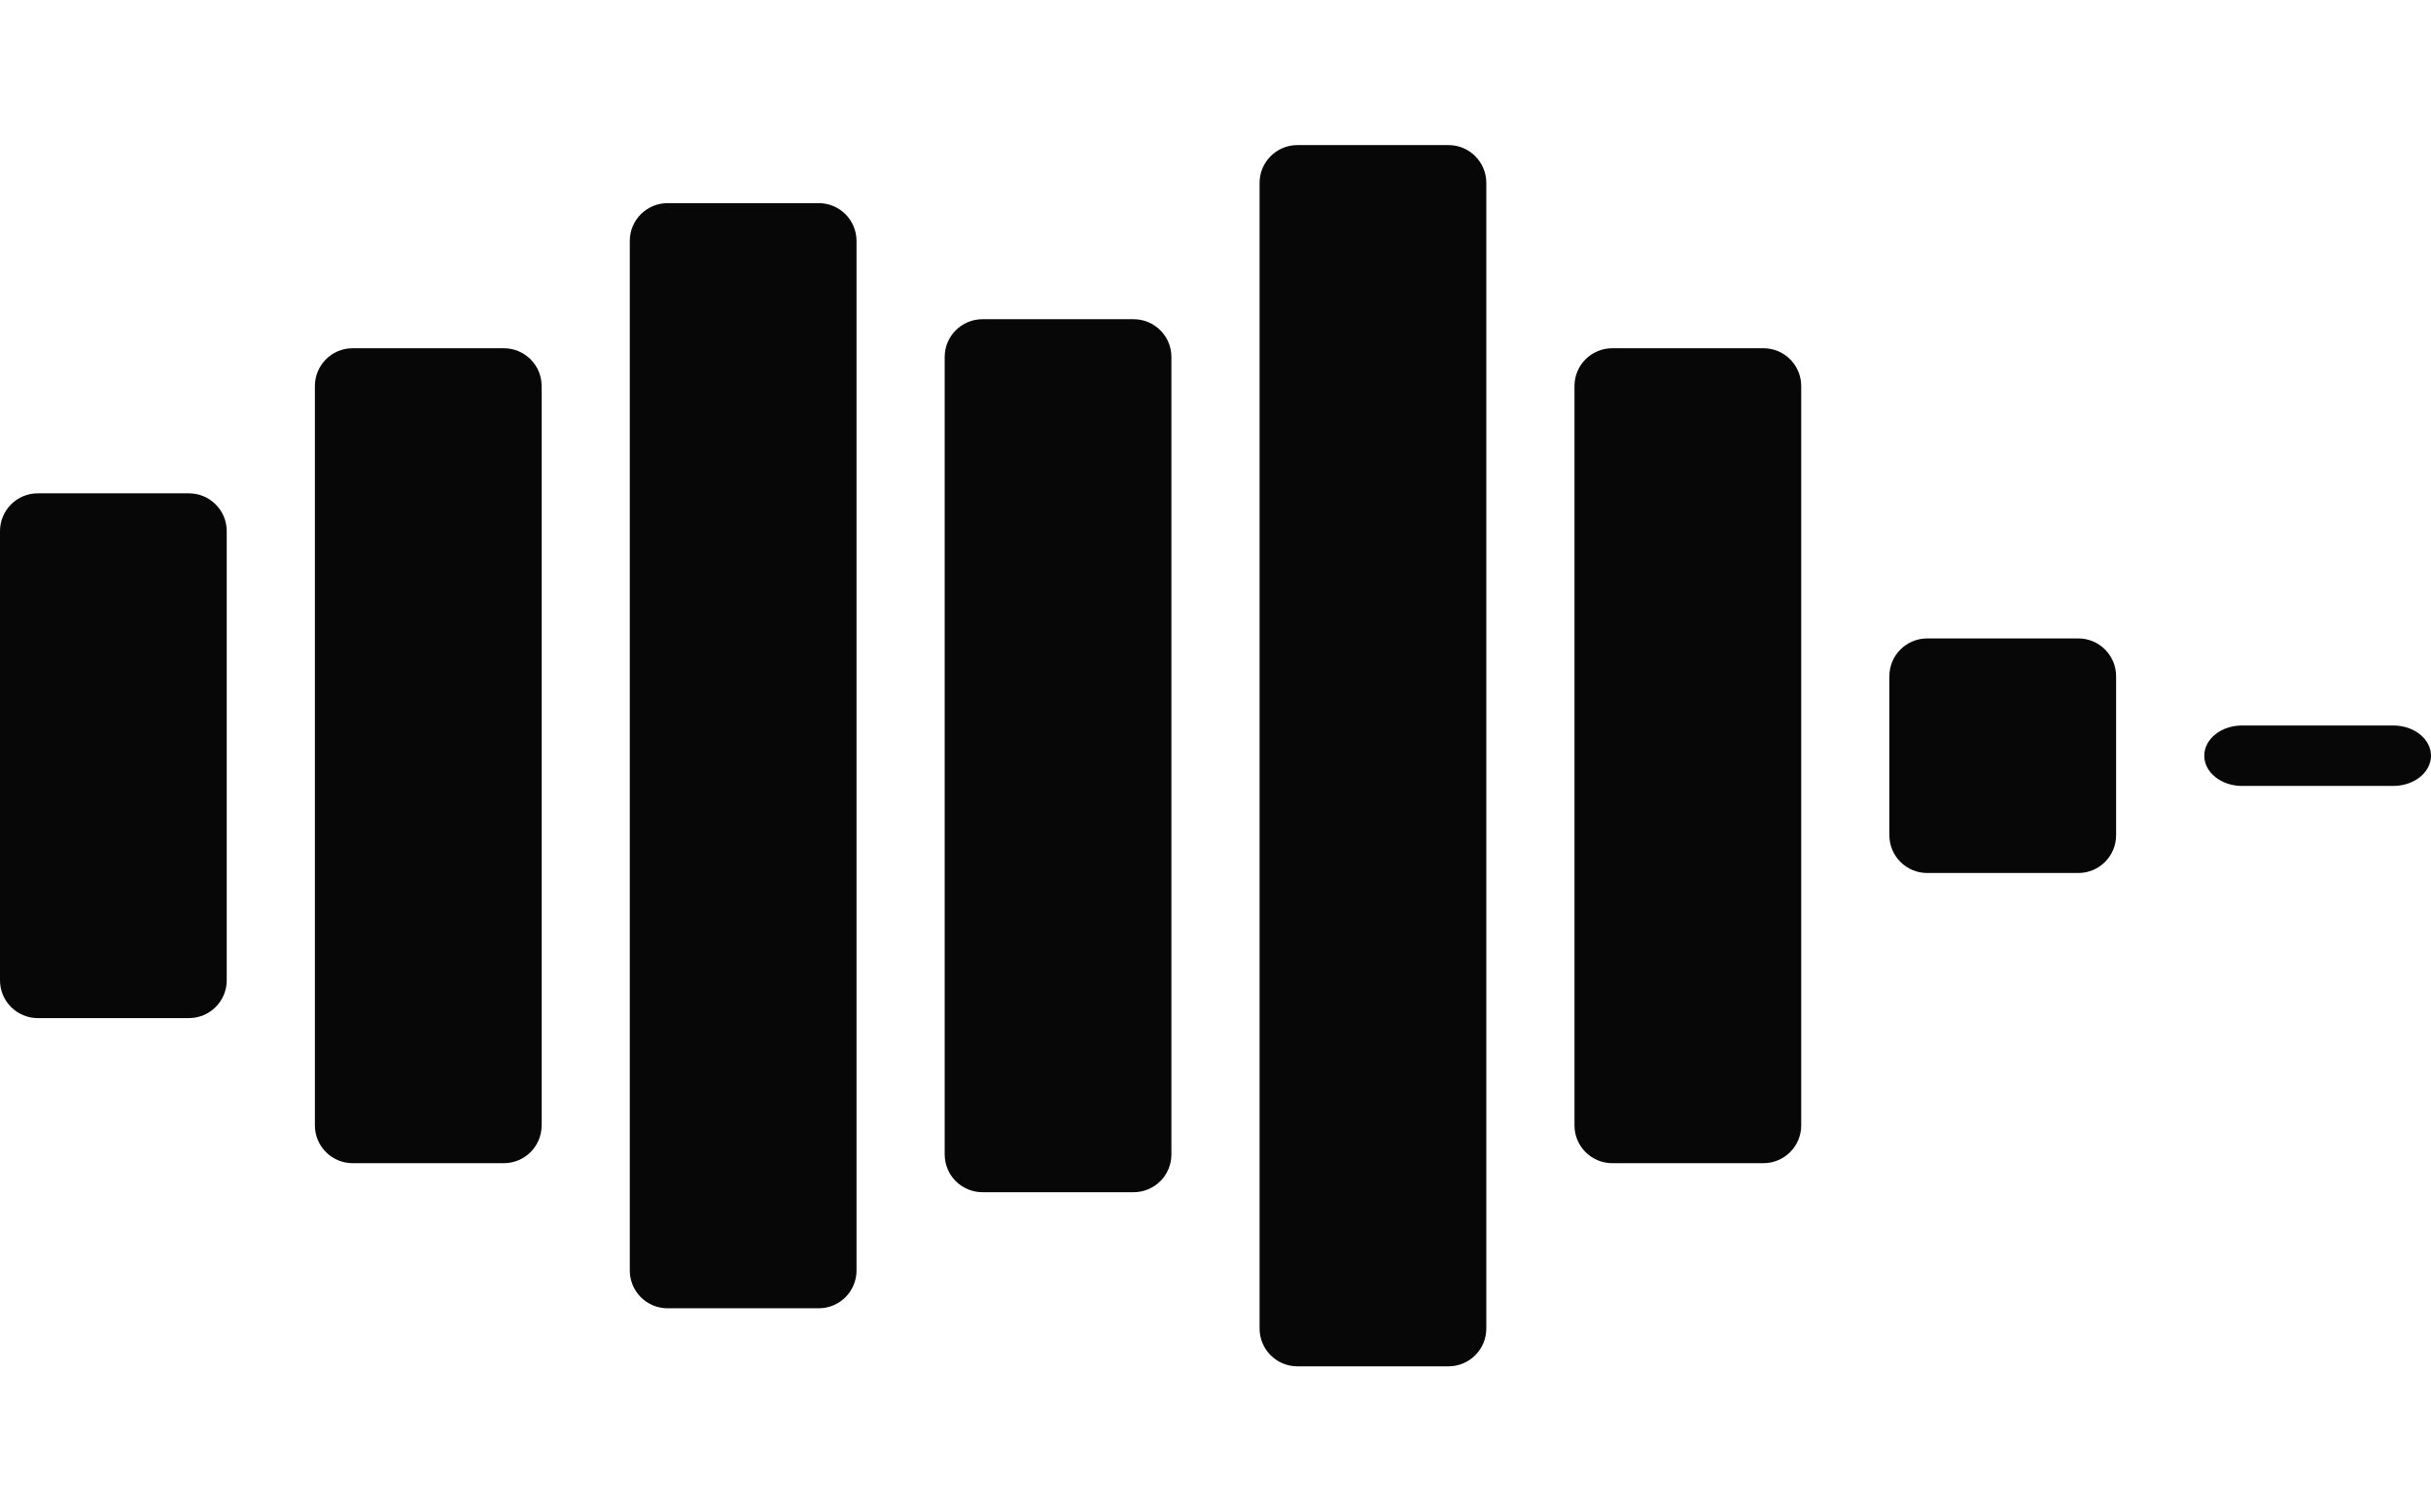
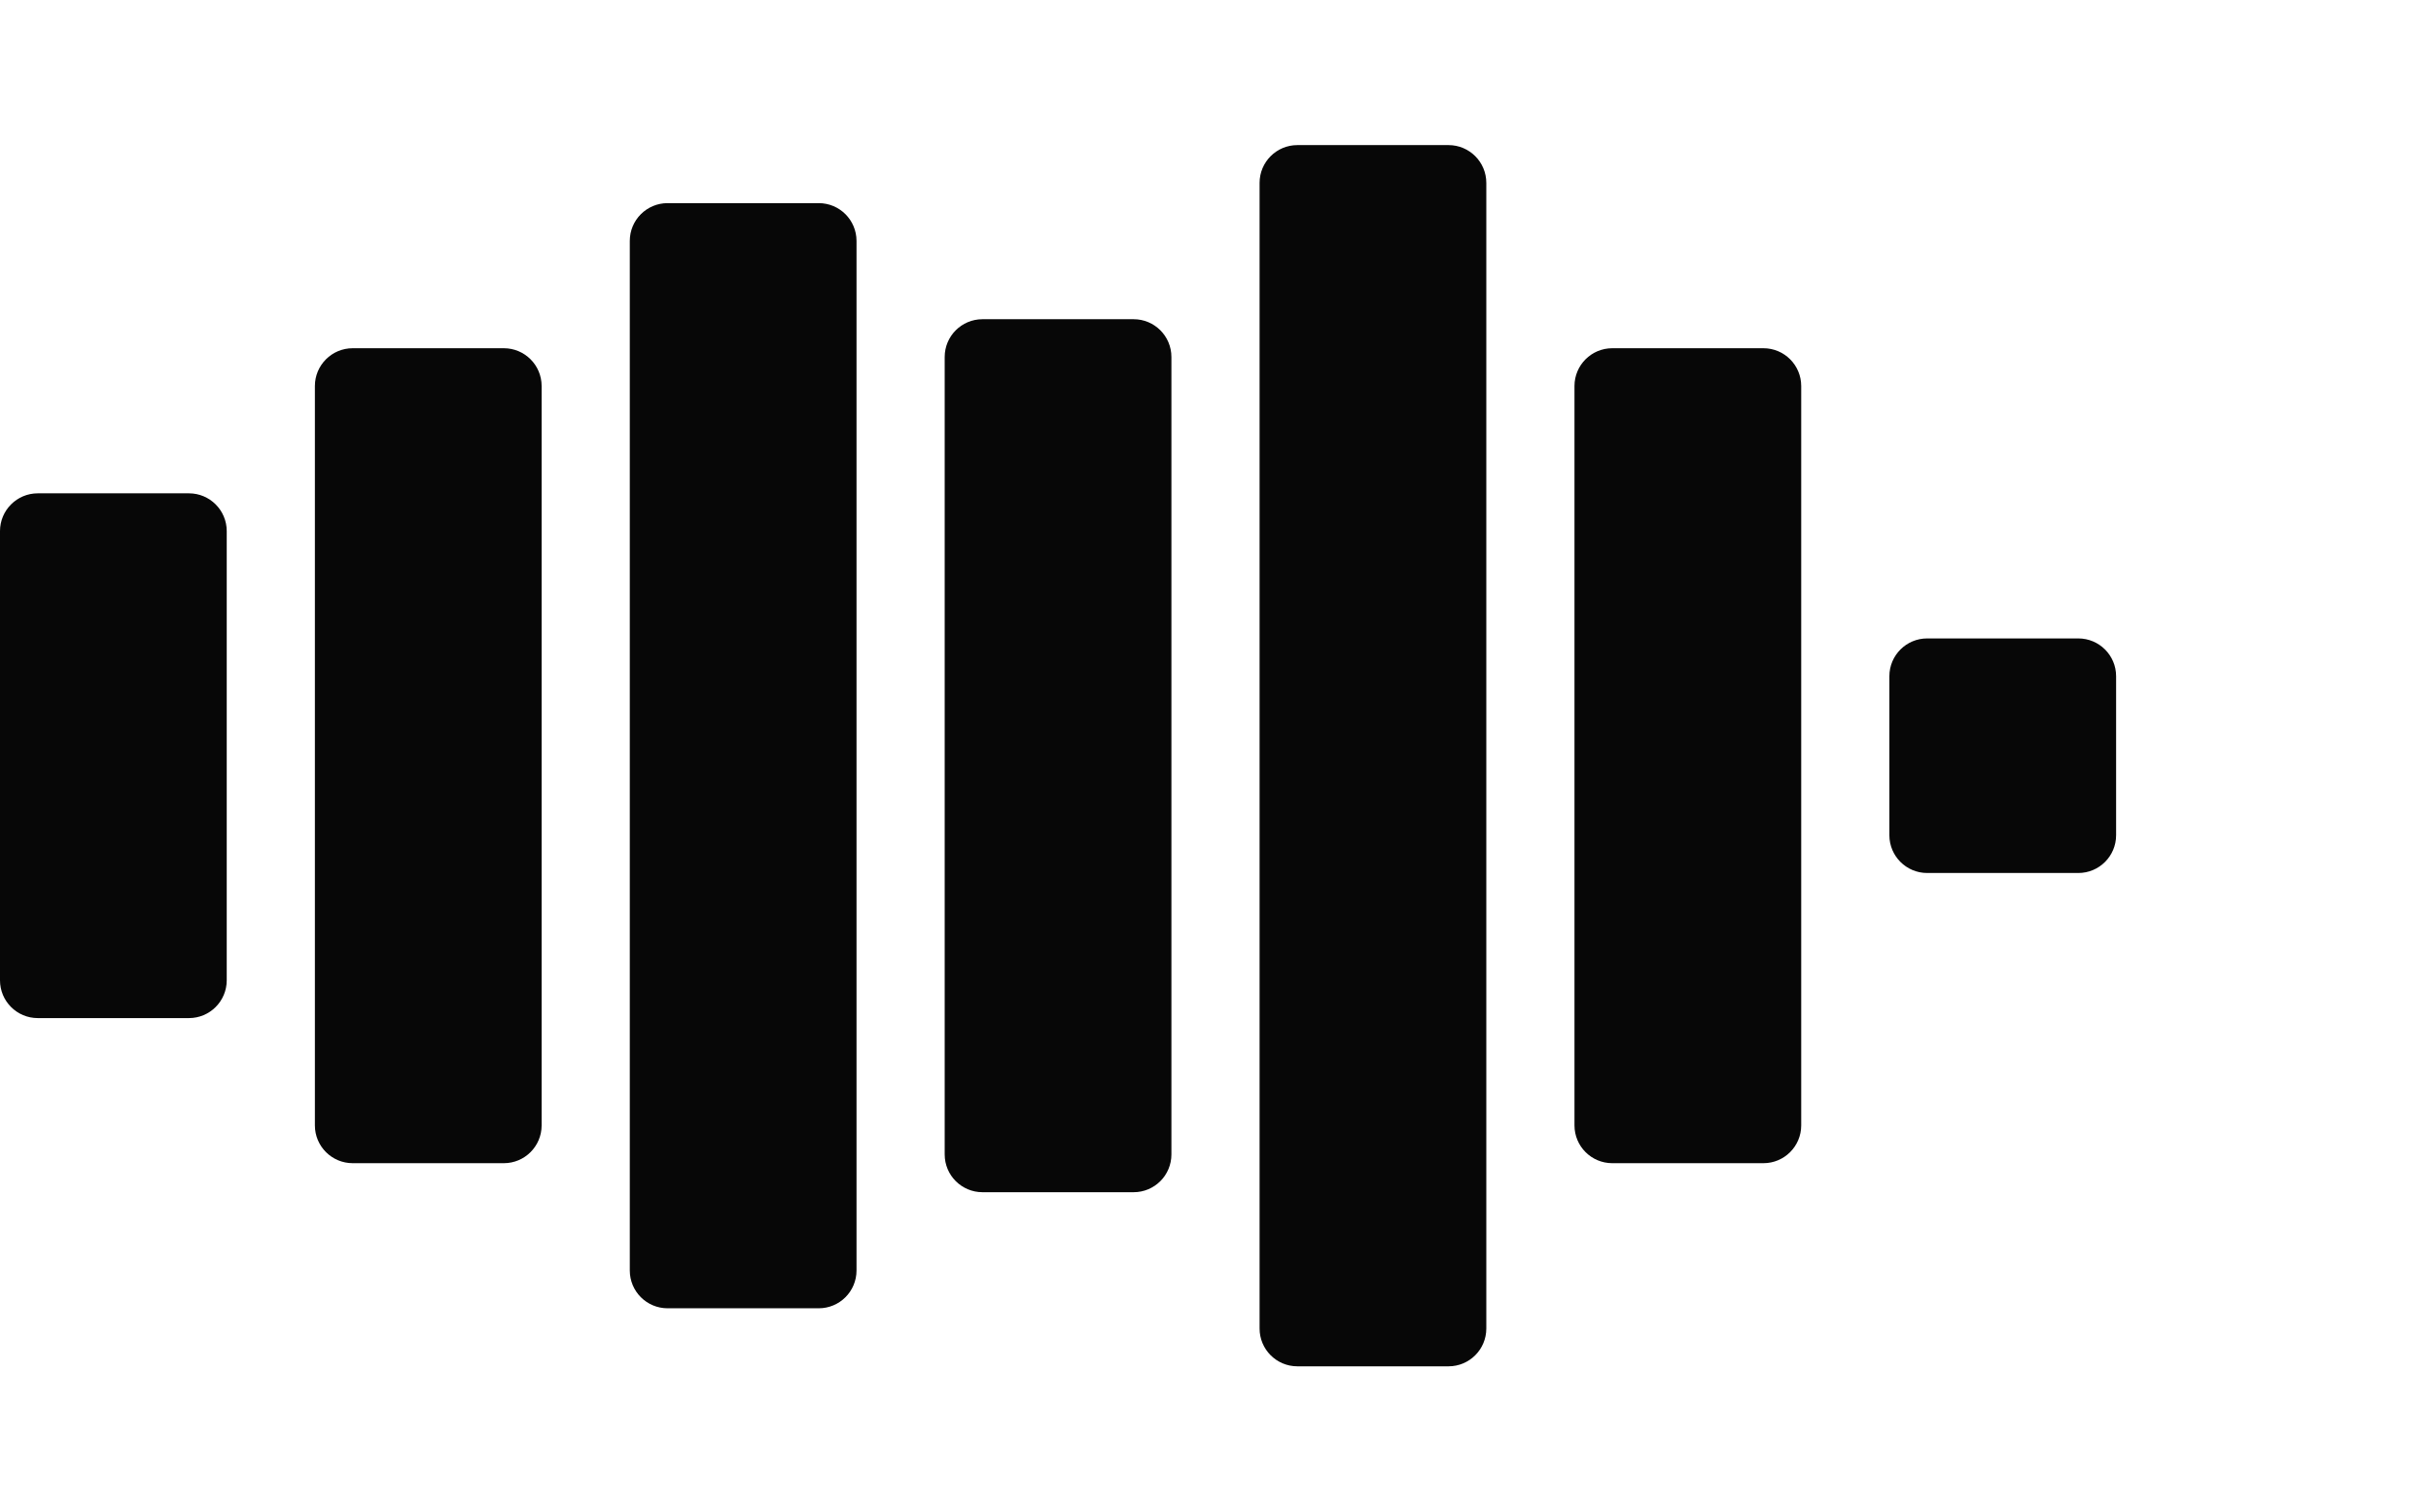
<svg xmlns="http://www.w3.org/2000/svg" viewBox="0 0 193 120" width="193" height="120" role="img" aria-label="insound. (dark)">
  <rect x="0.000" y="39.168" width="18" height="41.664" rx="3" ry="3" fill="#070707" />
  <rect x="25.000" y="27.648" width="18" height="64.704" rx="3" ry="3" fill="#070707" />
  <rect x="50.000" y="16.128" width="18" height="87.744" rx="3" ry="3" fill="#070707" />
  <rect x="75.000" y="25.344" width="18" height="69.312" rx="3" ry="3" fill="#070707" />
  <rect x="100.000" y="11.520" width="18" height="96.960" rx="3" ry="3" fill="#070707" />
  <rect x="125.000" y="27.648" width="18" height="64.704" rx="3" ry="3" fill="#070707" />
  <rect x="150.000" y="50.688" width="18" height="18.624" rx="3" ry="3" fill="#070707" />
-   <rect x="175.000" y="57.600" width="18" height="4.800" rx="3" ry="3" fill="#070707" />
</svg>
